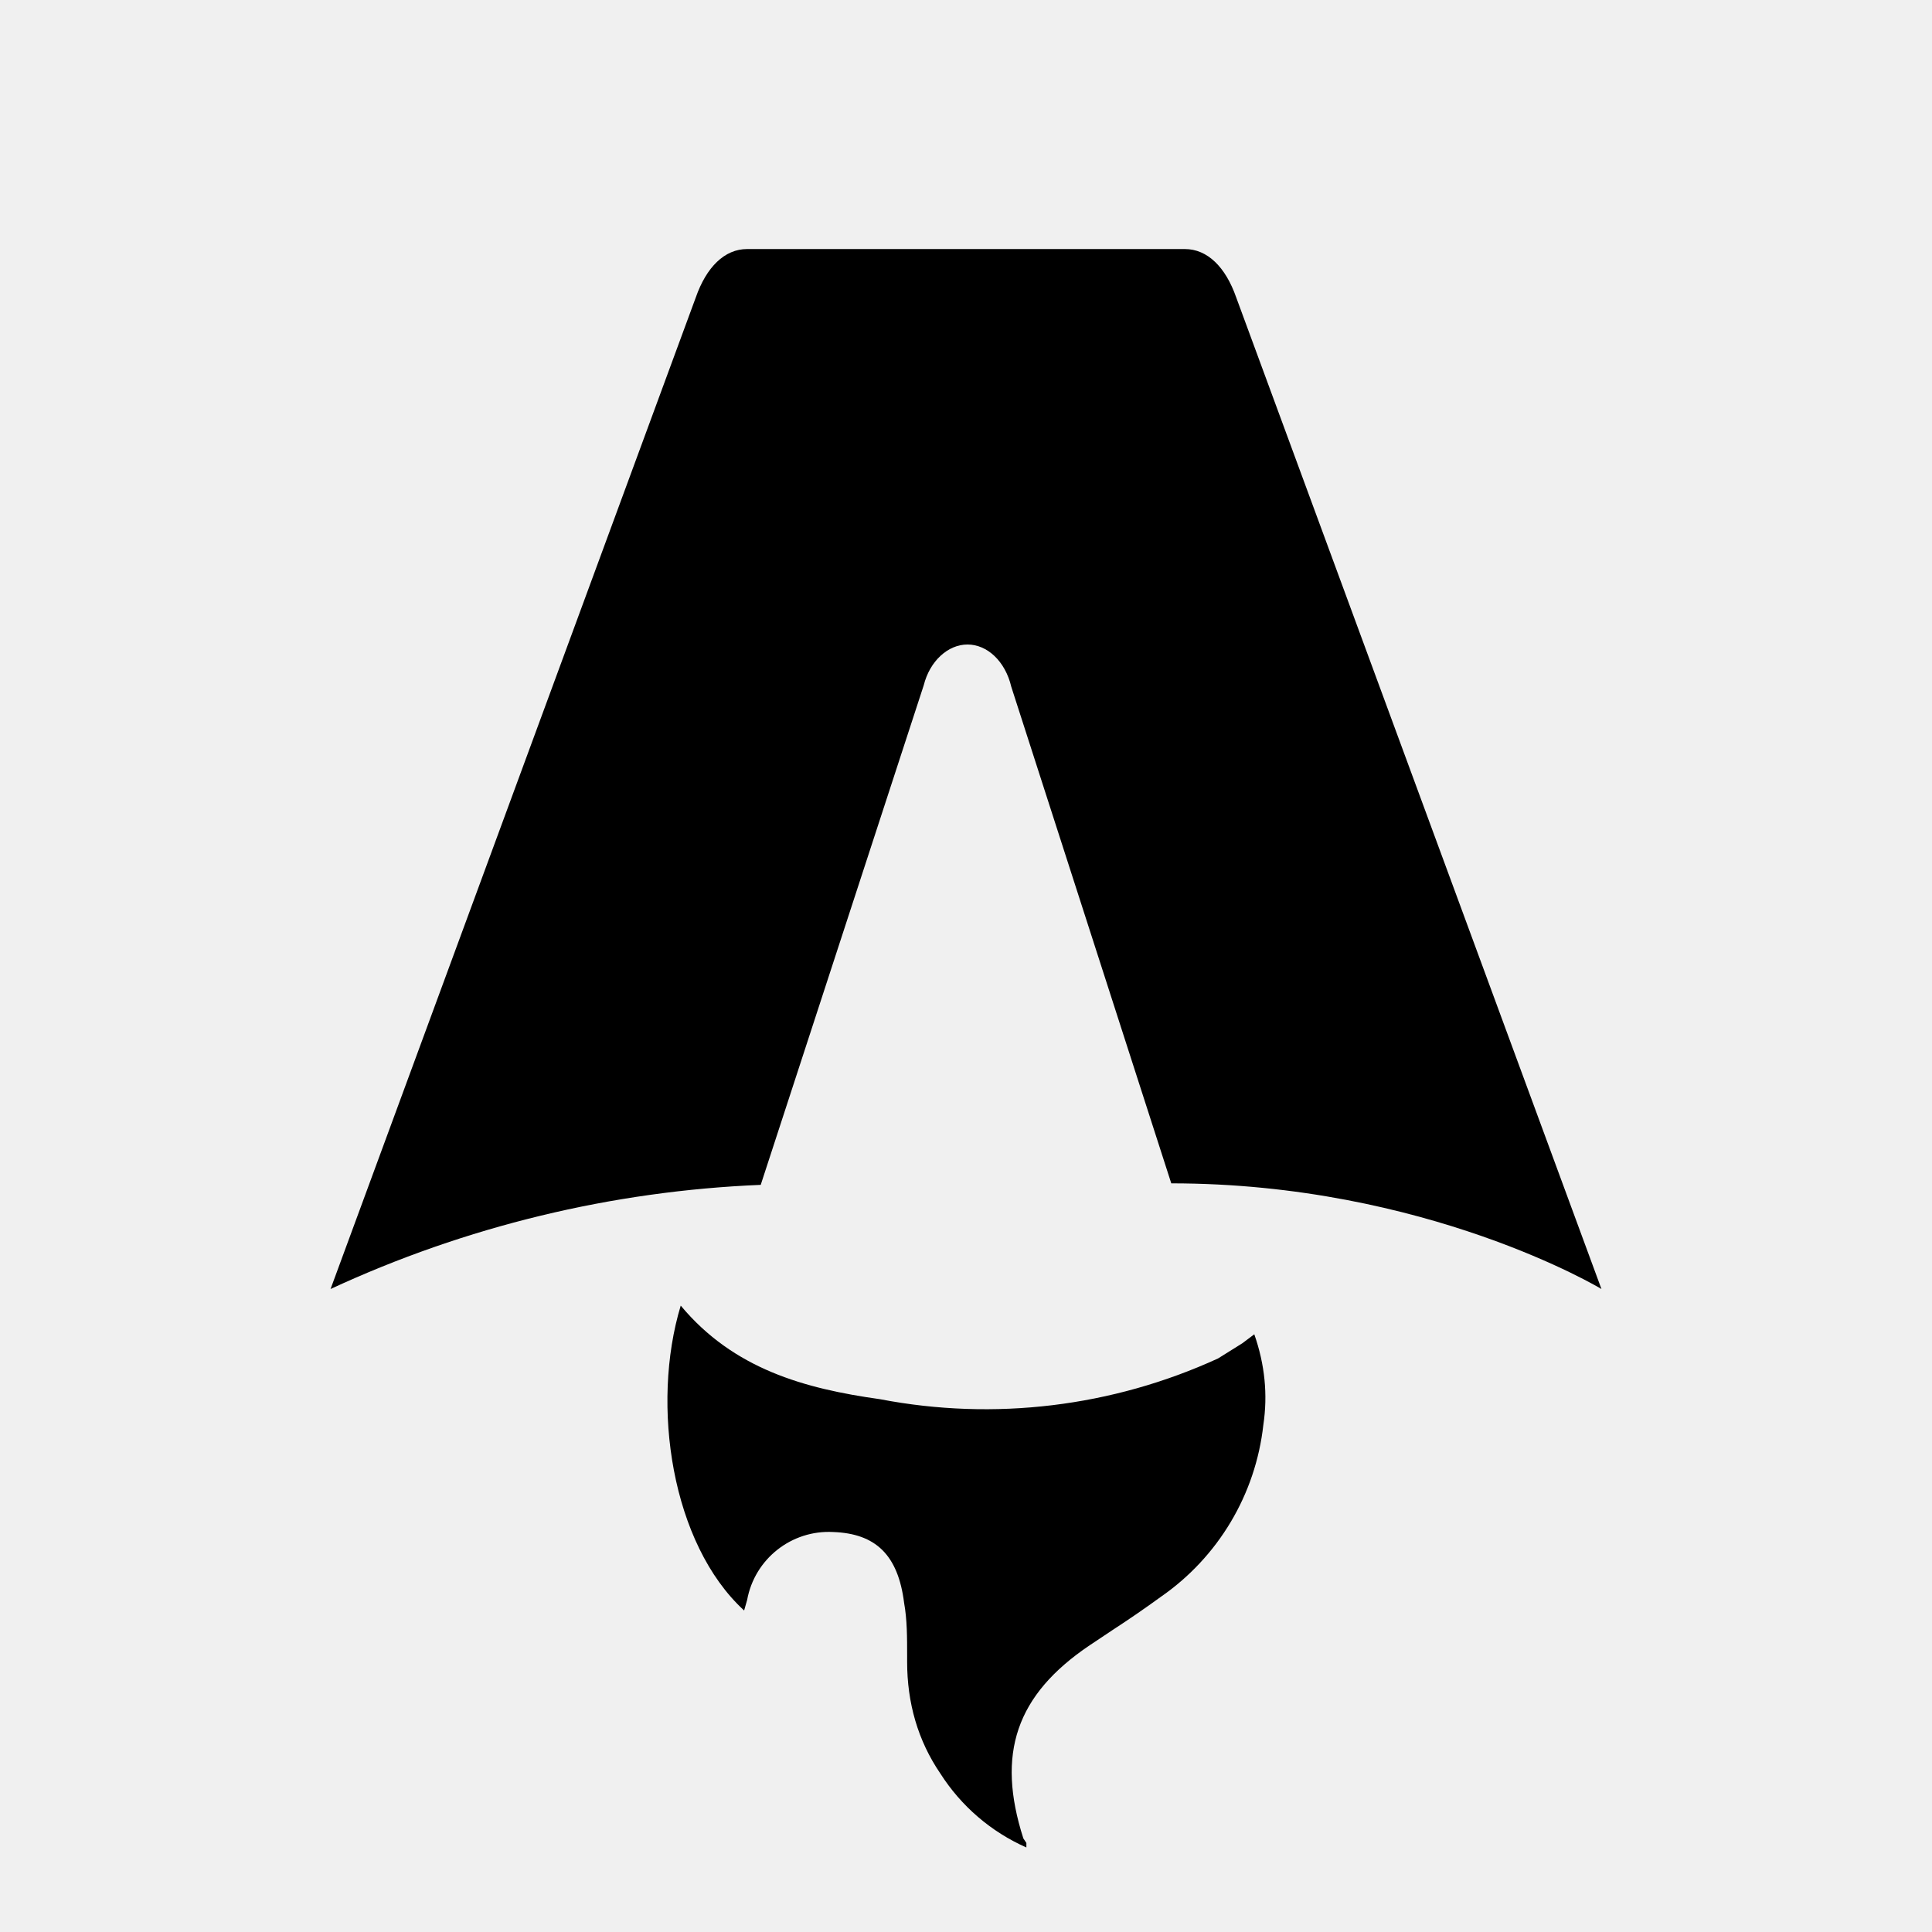
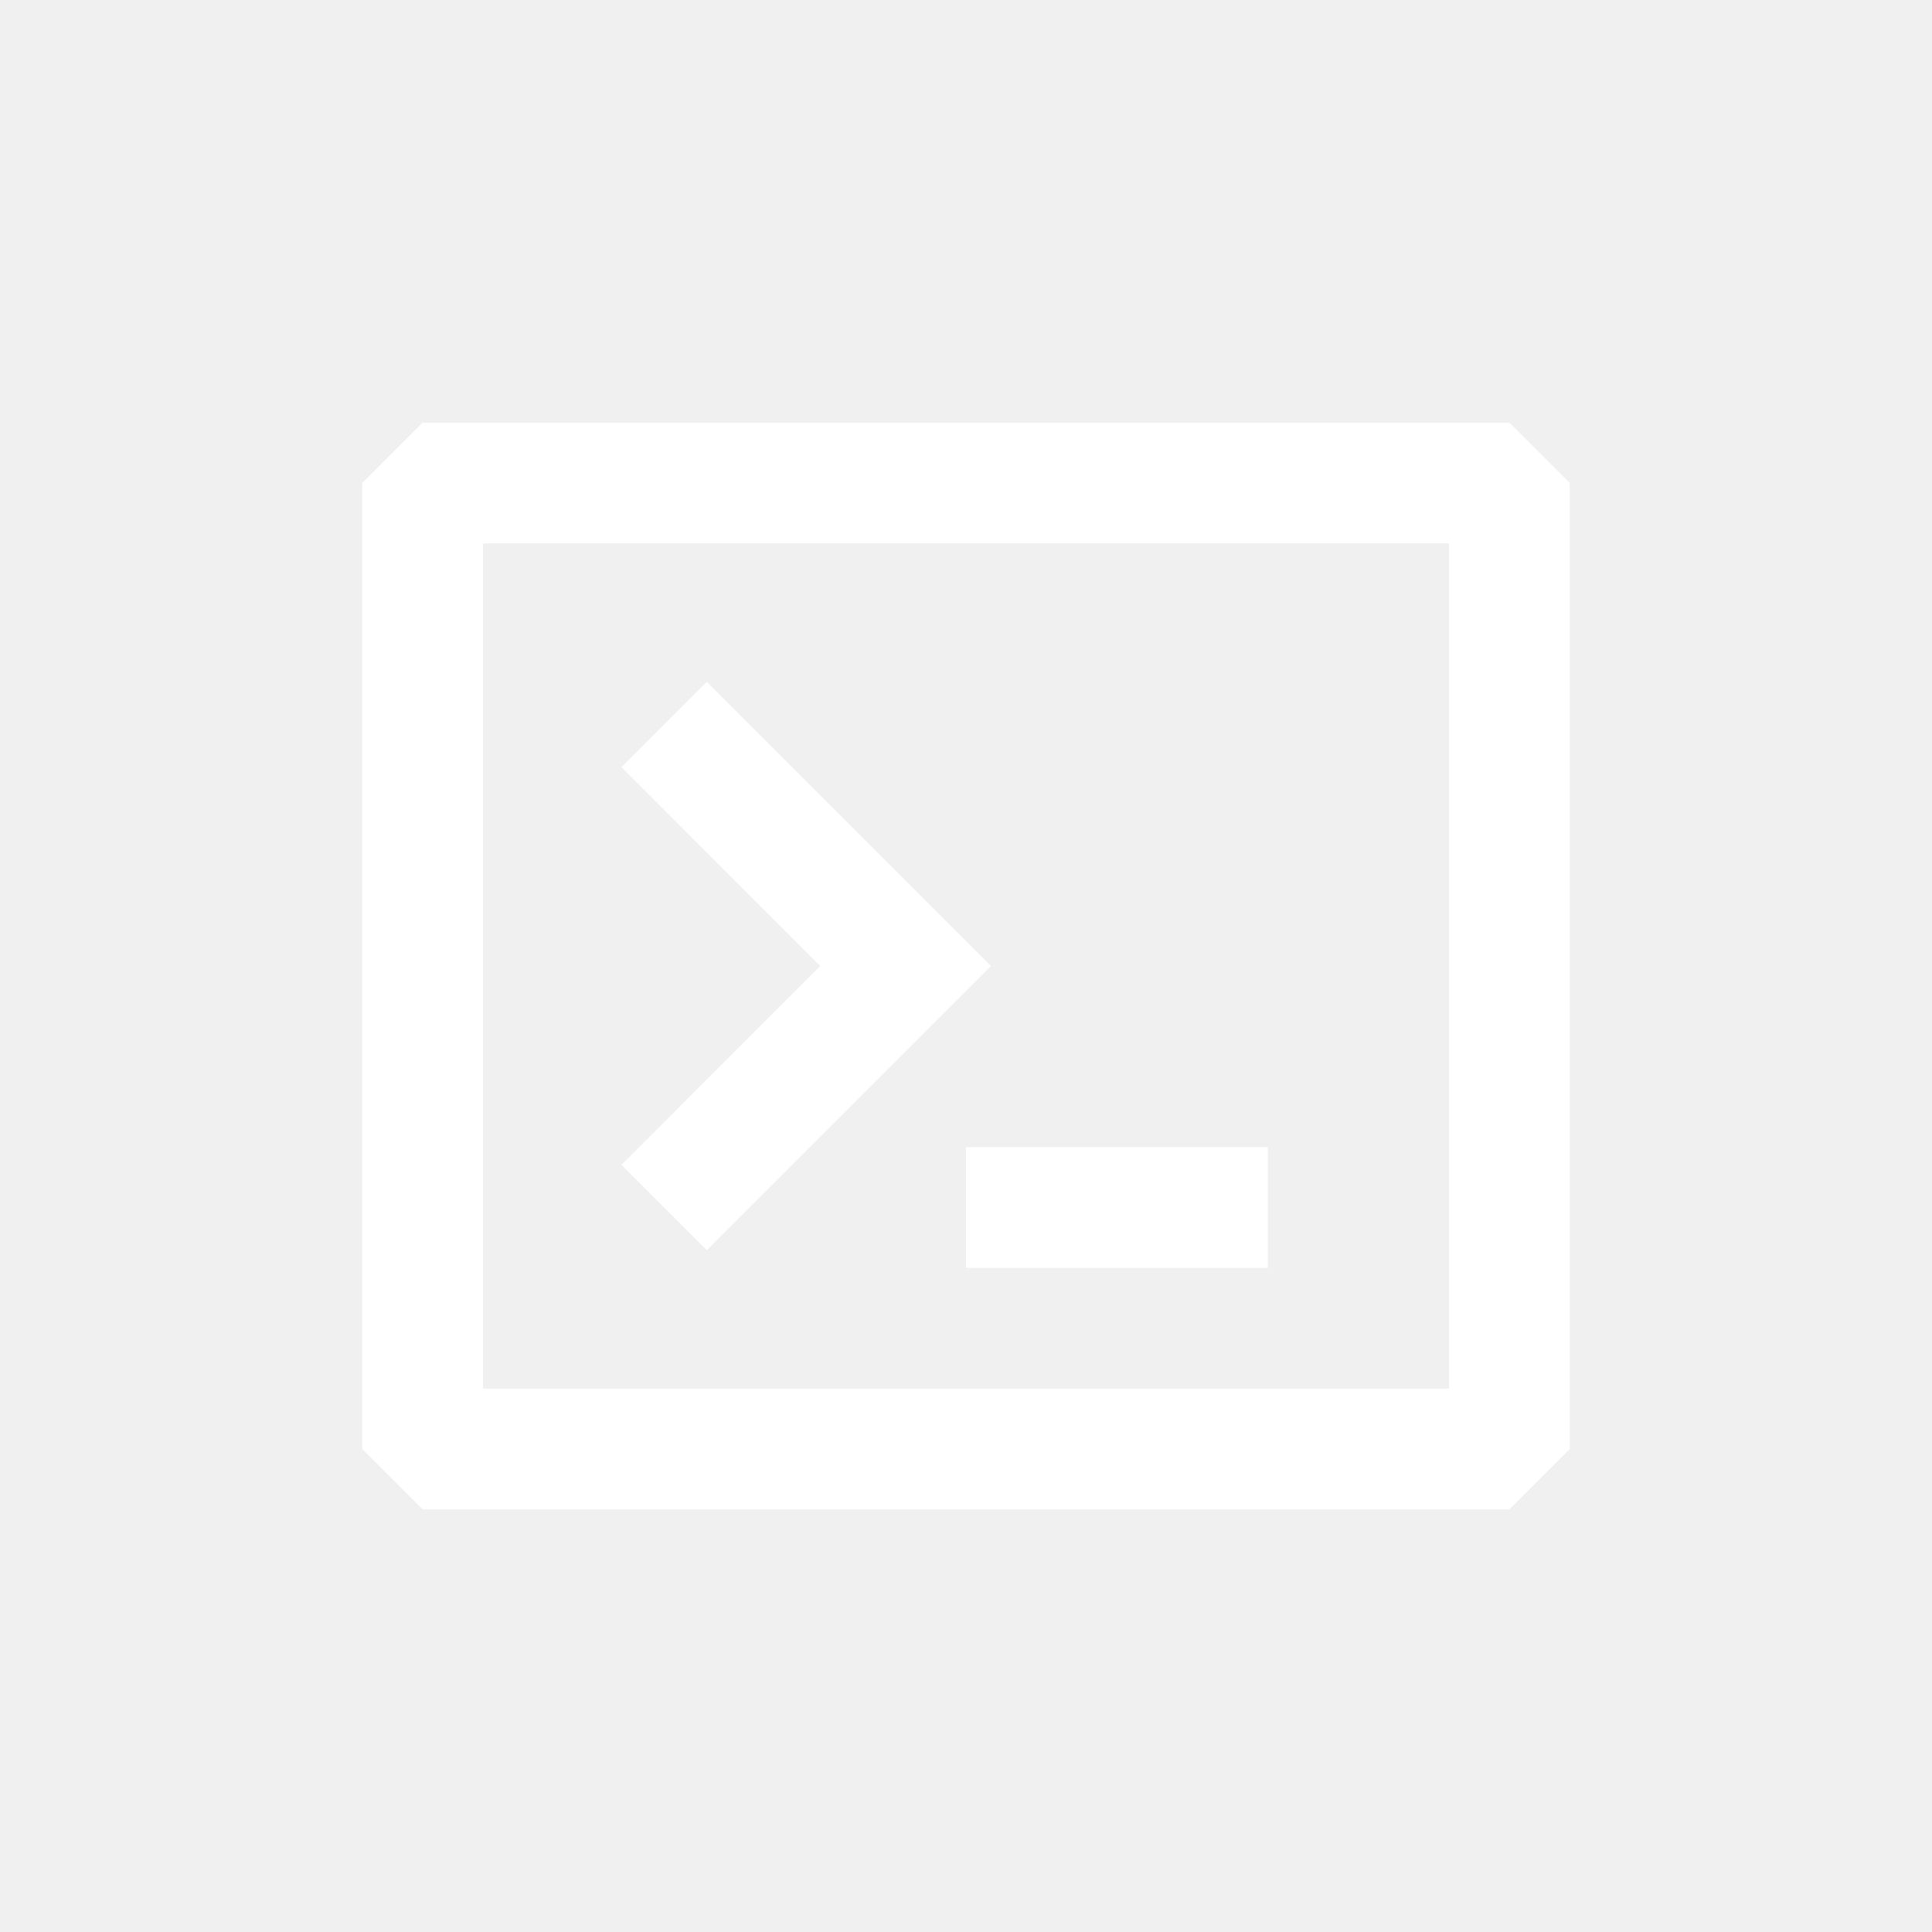
- <svg xmlns="http://www.w3.org/2000/svg" fill="none" viewBox="0 0 128 128">
-   <path d="M50.4 78.5a75.1 75.1 0 0 0-28.5 6.9l24.2-65.7c.7-2 1.9-3.2 3.4-3.2h29c1.5 0 2.7 1.2 3.4 3.2l24.2 65.7s-11.6-7-28.5-7L67 45.5c-.4-1.7-1.6-2.8-2.9-2.8-1.3 0-2.5 1.1-2.9 2.7L50.4 78.5Zm-1.1 28.2Zm-4.2-20.2c-2 6.6-.6 15.8 4.2 20.2a17.5 17.5 0 0 1 .2-.7 5.5 5.5 0 0 1 5.7-4.5c2.8.1 4.3 1.5 4.7 4.7.2 1.1.2 2.3.2 3.5v.4c0 2.7.7 5.2 2.2 7.4a13 13 0 0 0 5.7 4.9v-.3l-.2-.3c-1.8-5.6-.5-9.5 4.4-12.8l1.5-1a73 73 0 0 0 3.2-2.2 16 16 0 0 0 6.8-11.4c.3-2 .1-4-.6-6l-.8.6-1.6 1a37 37 0 0 1-22.4 2.7c-5-.7-9.7-2-13.2-6.2Z" />
-   <style>
-         path { fill: #000; }
-         @media (prefers-color-scheme: dark) {
-             path { fill: #FFF; }
-         }
-     </style>
+ <svg xmlns="http://www.w3.org/2000/svg" viewBox="0 0 24 24" fill="none">
+   <g id="SVGRepo_bgCarrier" stroke-width="0" />
+   <g id="SVGRepo_tracerCarrier" stroke-linecap="round" stroke-linejoin="round" />
+   <g id="SVGRepo_iconCarrier">
+     <path fill-rule="evenodd" clip-rule="evenodd" d="M4.5 6L5.25 5.25H18.75L19.5 6V18L18.75 18.75H5.25L4.5 18V6ZM6 6.75V17.25H18V6.75H6ZM10.189 12L7.72 9.53L8.78 8.47L12.311 12L8.78 15.53L7.72 14.47L10.189 12ZM12 15.75H15.75V14.25H12V15.75Z" fill="#ffffff" />
+   </g>
</svg>
